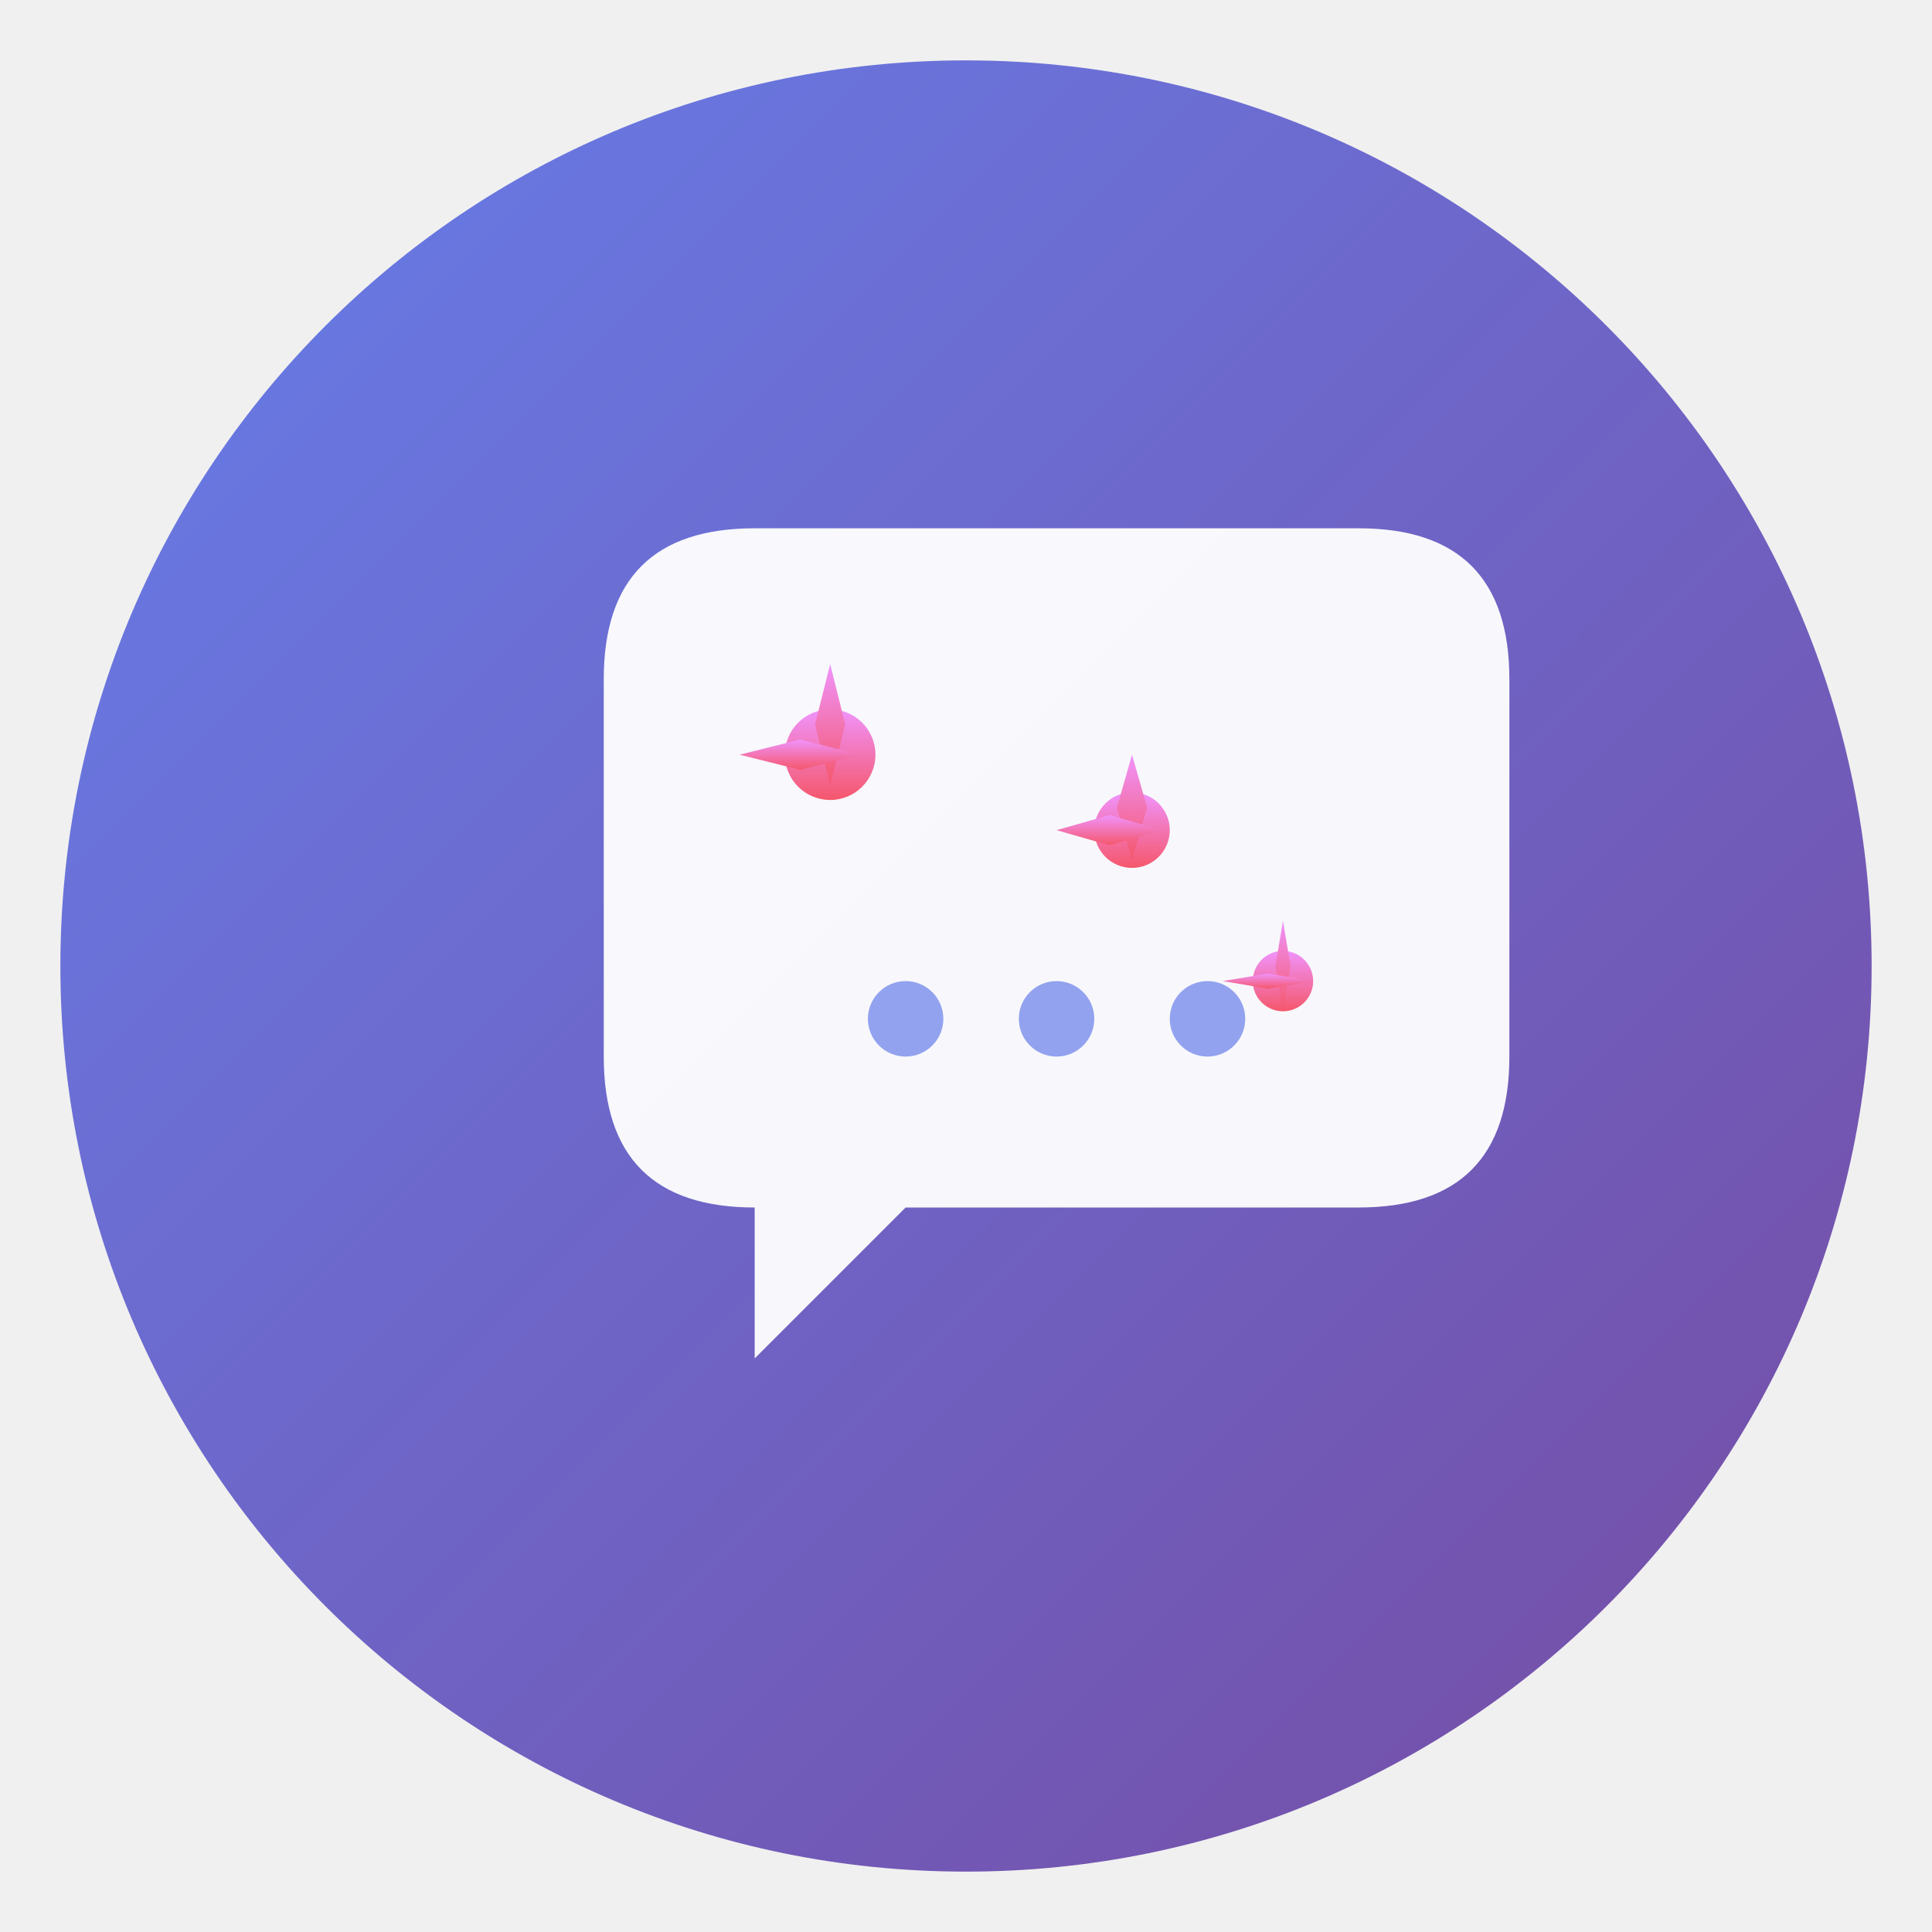
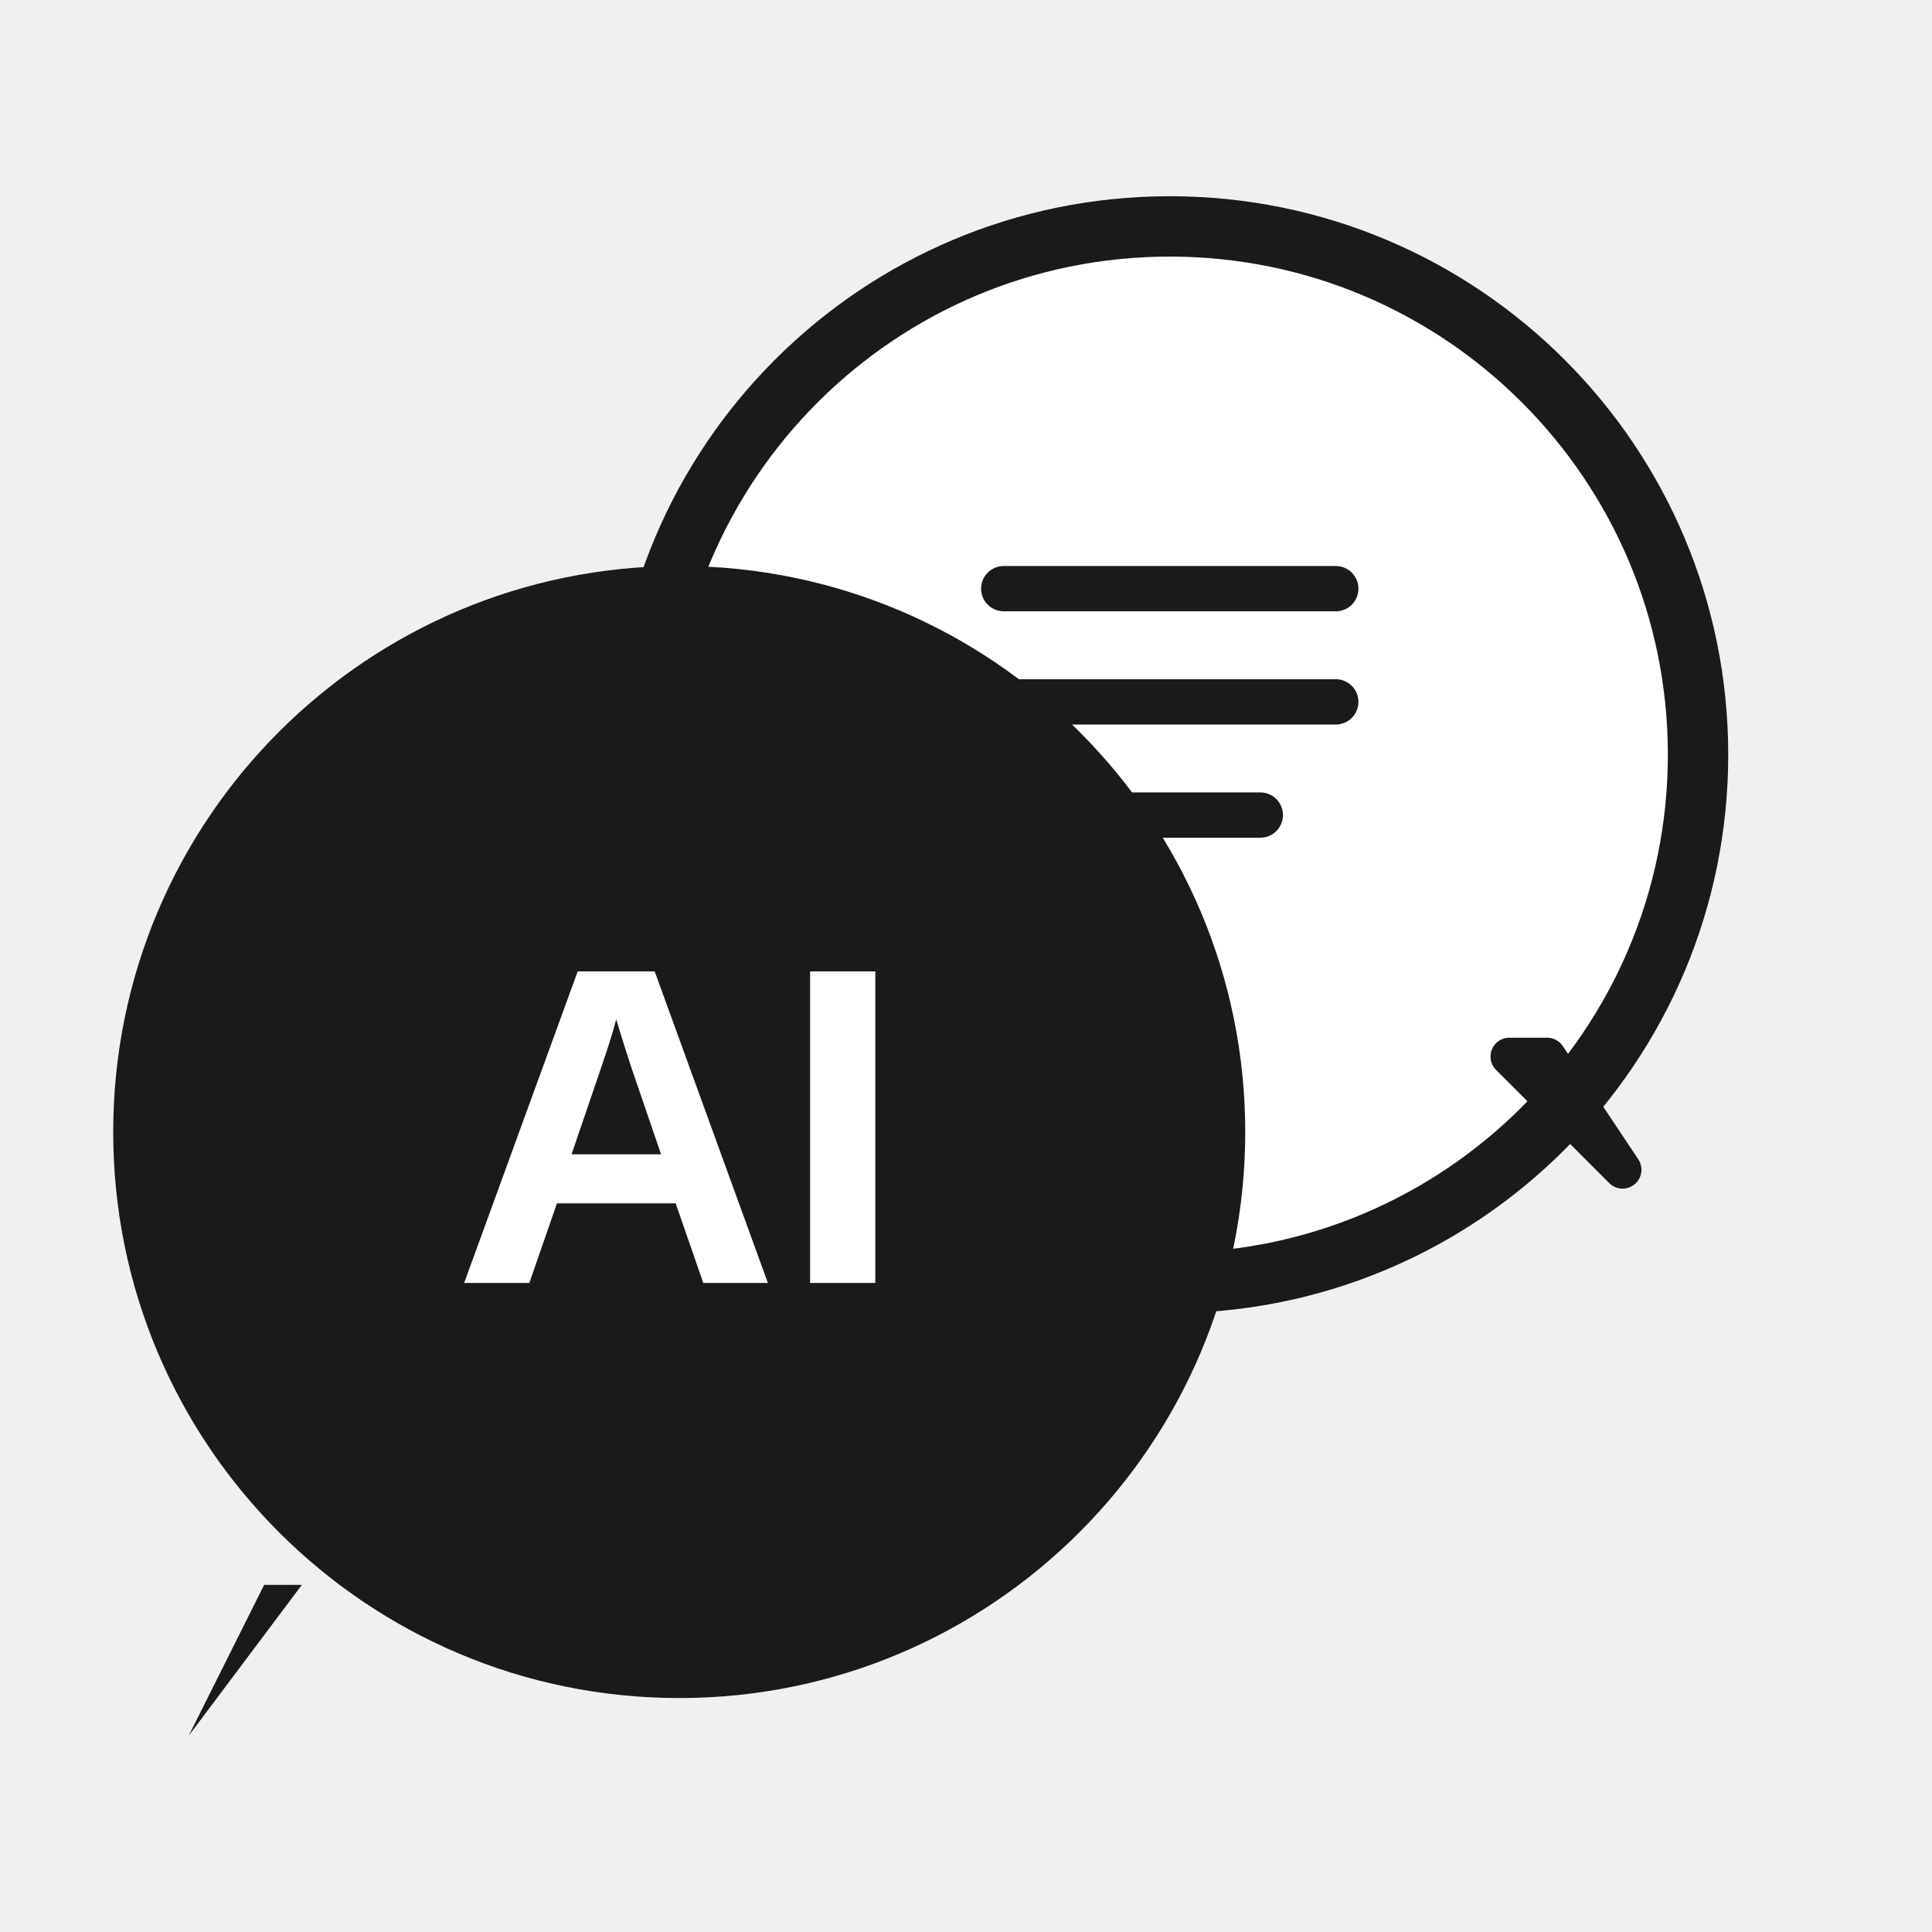
<svg xmlns="http://www.w3.org/2000/svg" viewBox="0 0 256 256" width="256" height="256">
-   <defs>
-     <linearGradient id="grad1" x1="0%" y1="0%" x2="100%" y2="100%">
-       <stop offset="0%" style="stop-color:#667eea;stop-opacity:1" />
-       <stop offset="100%" style="stop-color:#764ba2;stop-opacity:1" />
-     </linearGradient>
-     <linearGradient id="grad2" x1="0%" y1="0%" x2="0%" y2="100%">
-       <stop offset="0%" style="stop-color:#f093fb;stop-opacity:1" />
-       <stop offset="100%" style="stop-color:#f5576c;stop-opacity:1" />
-     </linearGradient>
-   </defs>
-   <circle cx="128" cy="128" r="120" fill="url(#grad1)" />
-   <path d="M 80 90             Q 80 70, 100 70             L 180 70             Q 200 70, 200 90             L 200 140             Q 200 160, 180 160             L 120 160             L 100 180             L 100 160             L 100 160             Q 80 160, 80 140             Z" fill="white" opacity="0.95" />
-   <circle cx="110" cy="100" r="6" fill="url(#grad2)" />
-   <path d="M 110 88 L 112 96 L 110 104 L 108 96 Z" fill="url(#grad2)" />
-   <path d="M 98 100 L 106 102 L 114 100 L 106 98 Z" fill="url(#grad2)" />
-   <circle cx="150" cy="110" r="5" fill="url(#grad2)" />
-   <path d="M 150 100 L 152 107 L 150 114 L 148 107 Z" fill="url(#grad2)" />
-   <path d="M 140 110 L 147 112 L 154 110 L 147 108 Z" fill="url(#grad2)" />
-   <circle cx="170" cy="130" r="4" fill="url(#grad2)" />
-   <path d="M 170 122 L 171 128 L 170 134 L 169 128 Z" fill="url(#grad2)" />
-   <path d="M 162 130 L 168 131 L 174 130 L 168 129 Z" fill="url(#grad2)" />
-   <circle cx="120" cy="135" r="5" fill="#667eea" opacity="0.7" />
-   <circle cx="140" cy="135" r="5" fill="#667eea" opacity="0.7" />
-   <circle cx="160" cy="135" r="5" fill="#667eea" opacity="0.7" />
+   <circle cx="155" cy="100" r="70" fill="white" stroke="#1a1a1a" stroke-width="8" />
+   <rect x="130" y="75" width="50" height="6" rx="3" fill="#1a1a1a" />
+   <rect x="130" y="90" width="50" height="6" rx="3" fill="#1a1a1a" />
+   <rect x="130" y="105" width="40" height="6" rx="3" fill="#1a1a1a" />
+   <path d="M 200 140 L 215 155 L 205 140 Z" fill="white" stroke="#1a1a1a" stroke-width="5" stroke-linejoin="round" />
+   <circle cx="90" cy="150" r="75" fill="#1a1a1a" />
+   <text x="90" y="170" font-family="Arial, sans-serif" font-size="60" font-weight="bold" fill="white" text-anchor="middle">AI</text>
+   <path d="M 40 210 L 25 230 L 35 210 Z" fill="#1a1a1a" />
</svg>
